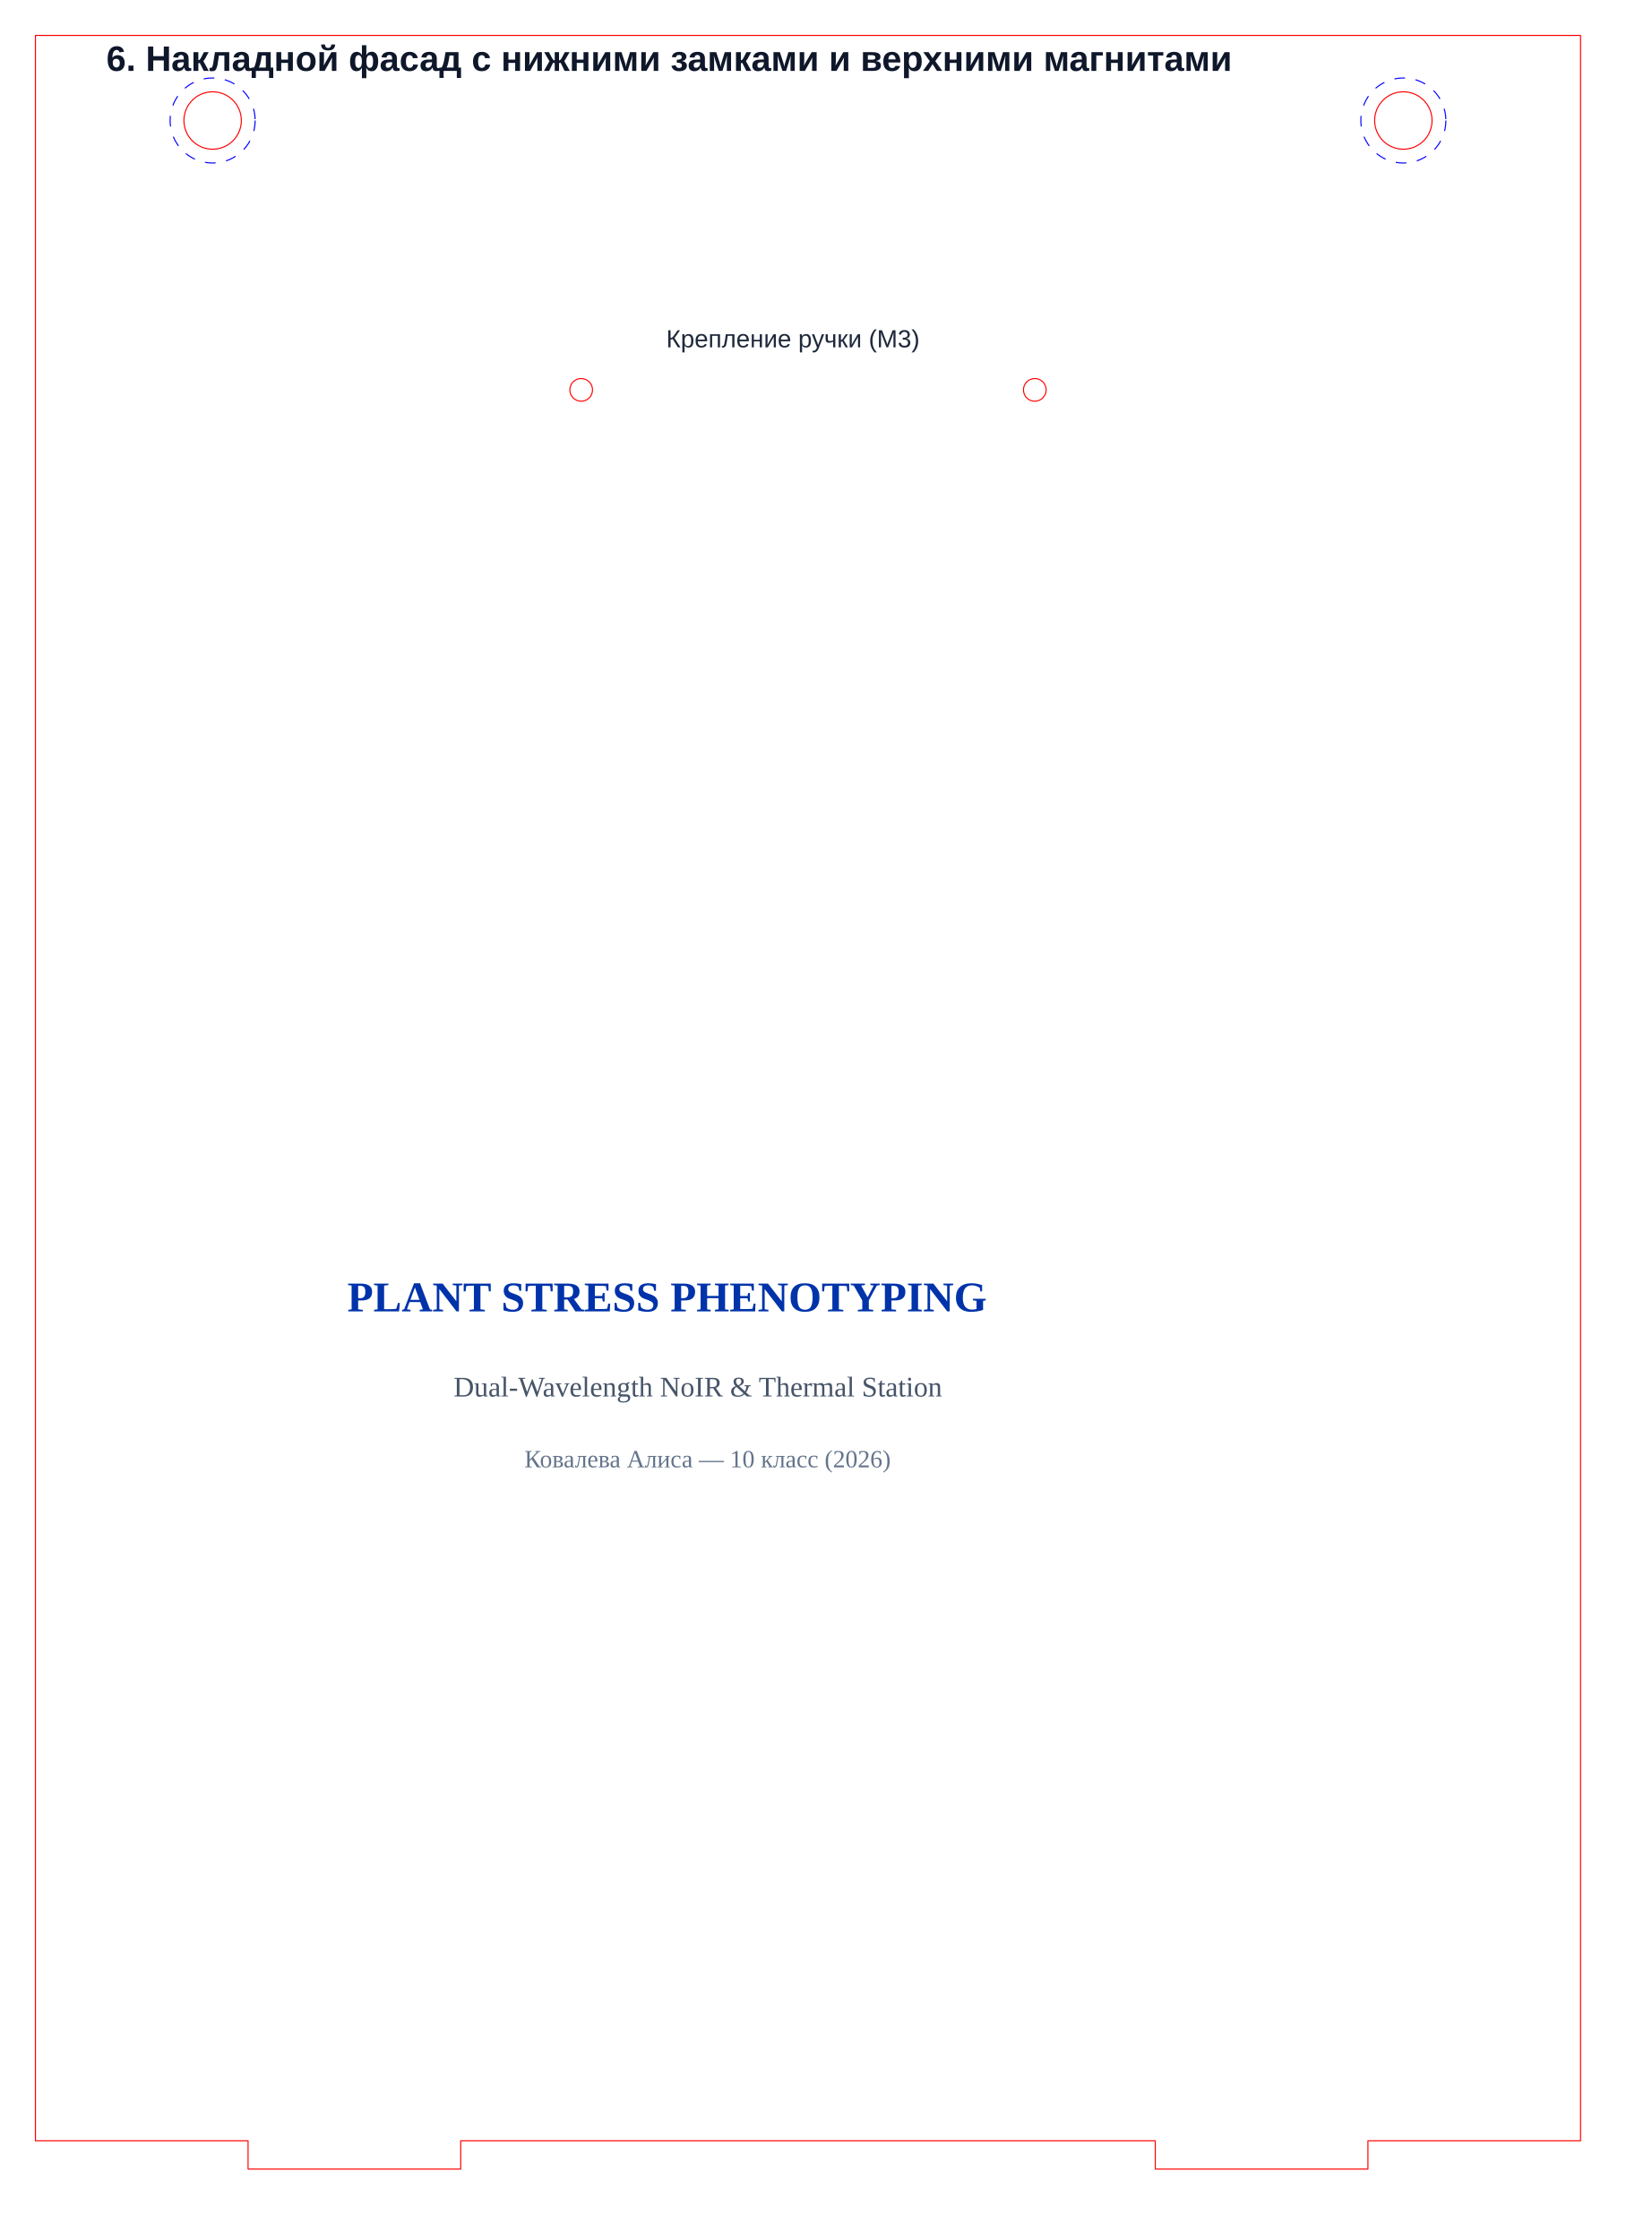
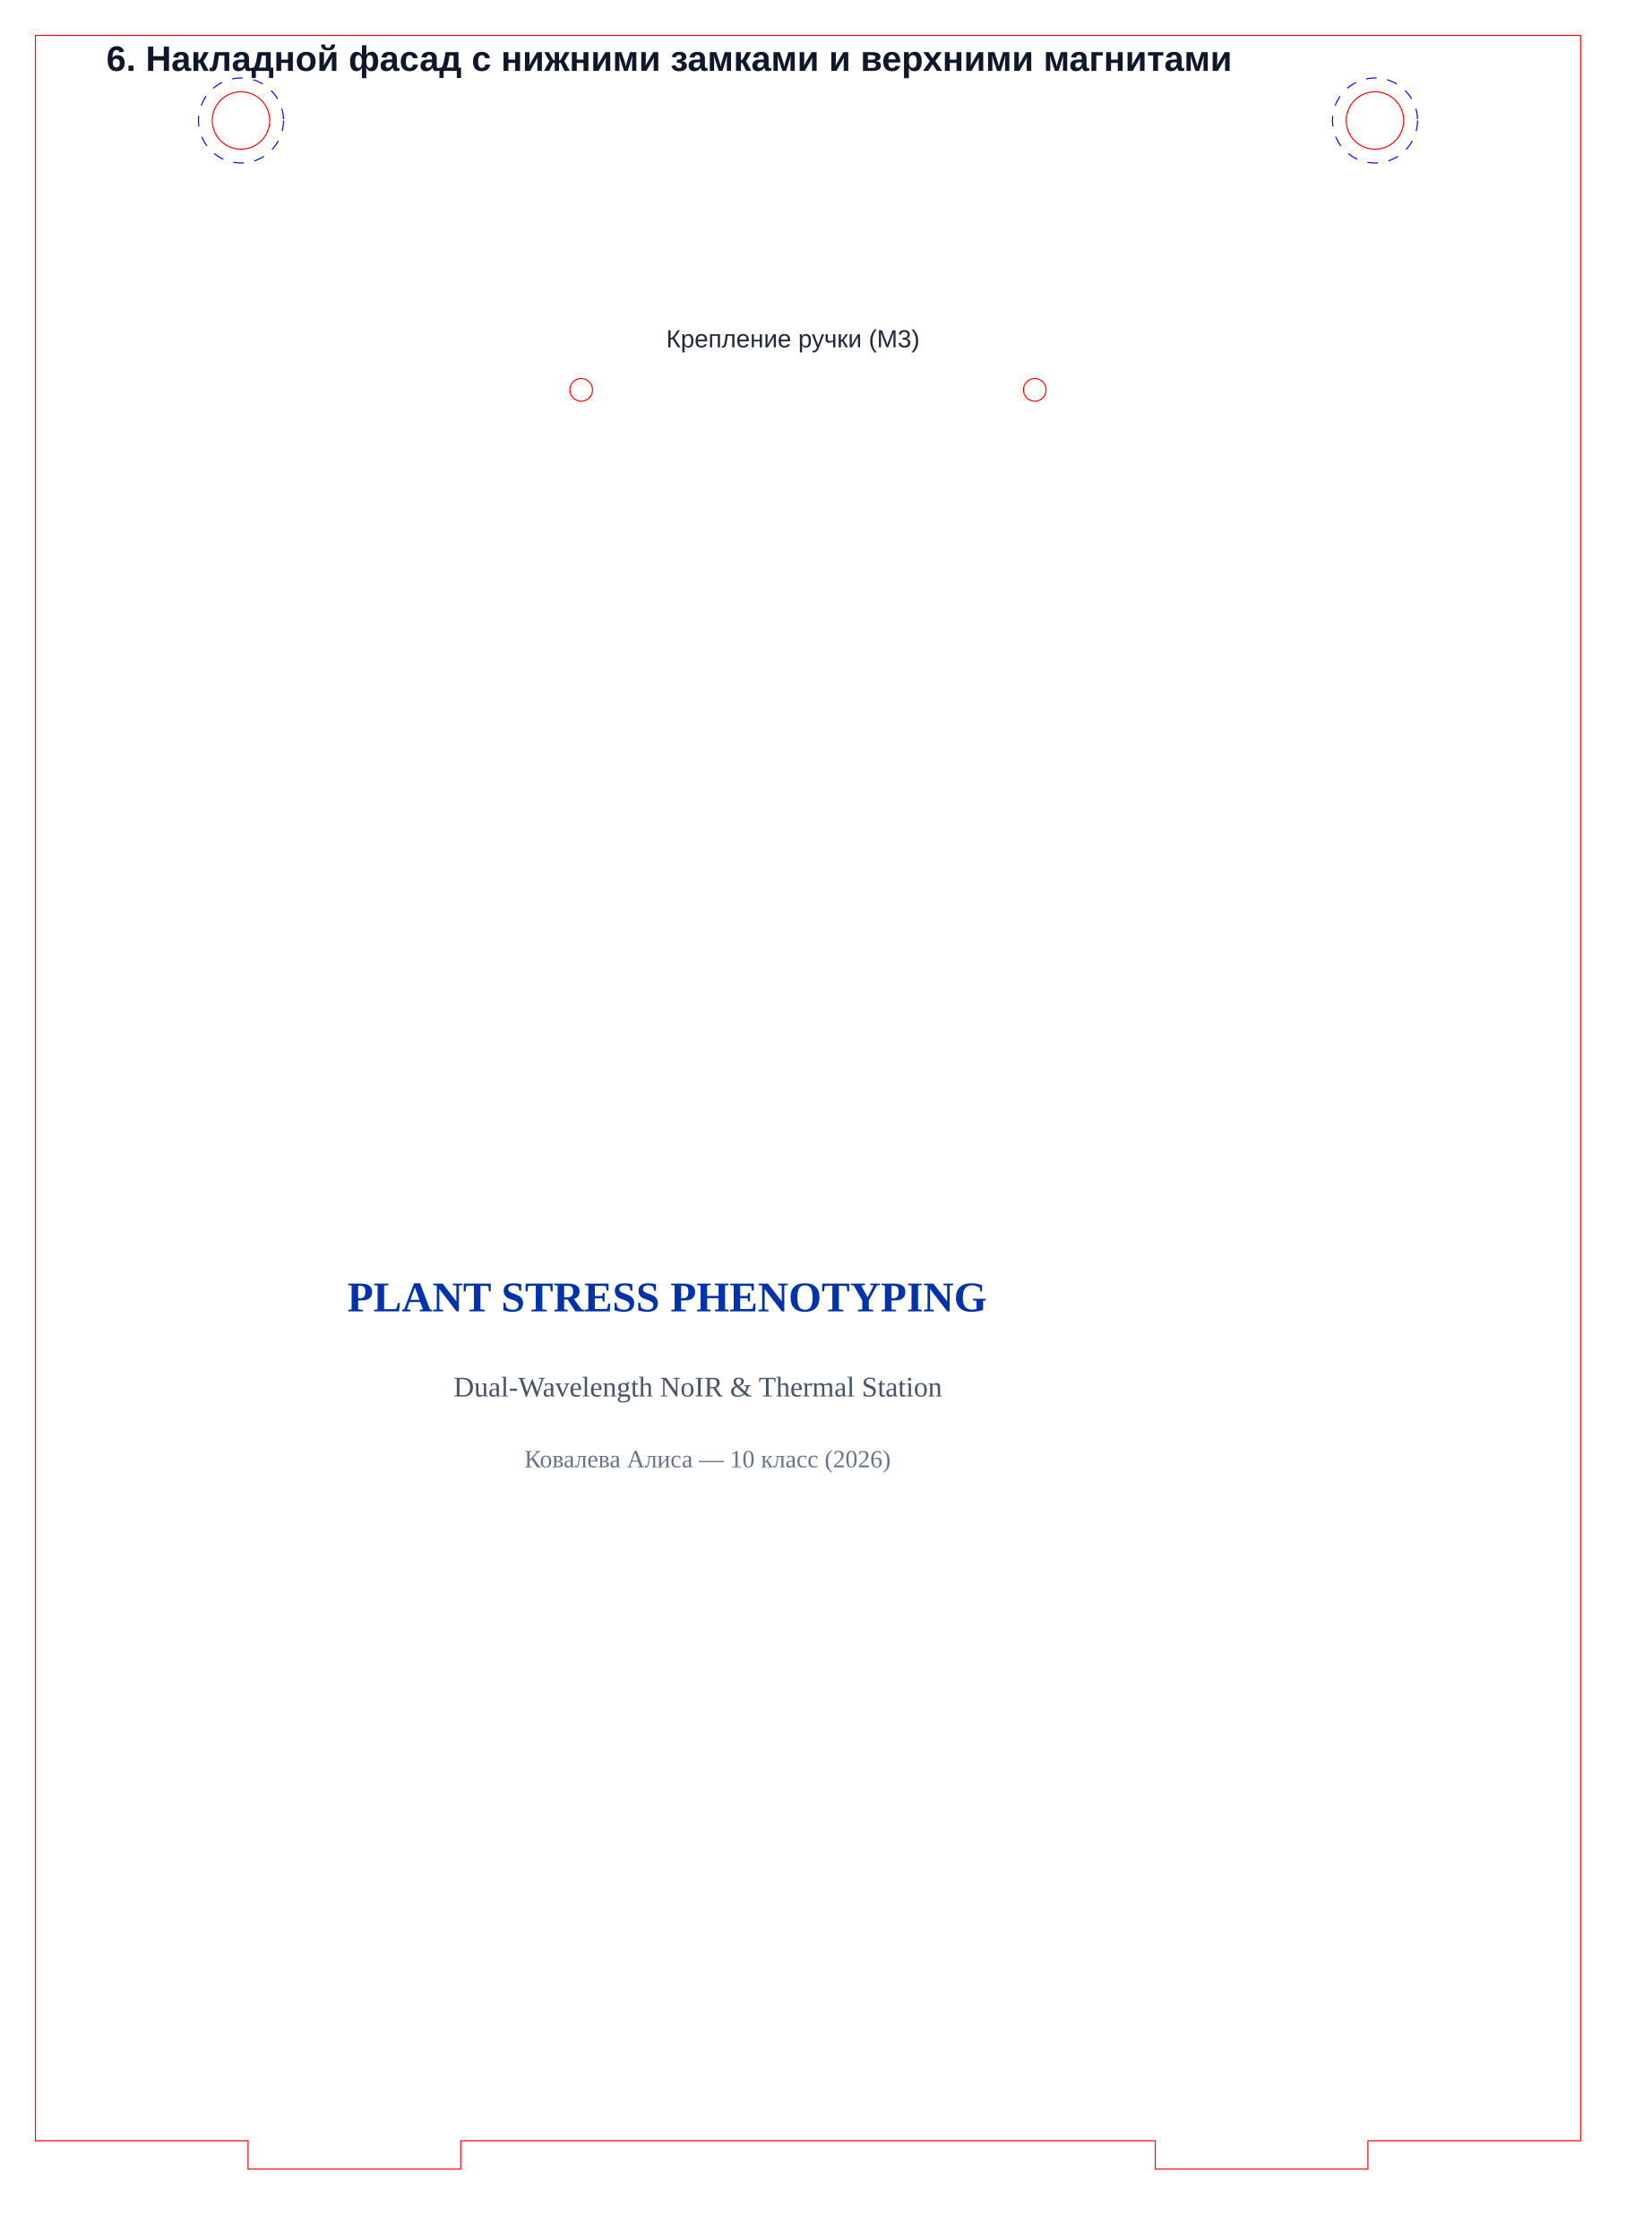
<svg xmlns="http://www.w3.org/2000/svg" width="233.0mm" height="316.0mm" viewBox="0 0 233.0 316.0">
  <defs>
    <style>
      .cut { fill: none; stroke: #ff0000; stroke-width: 0.15; stroke-linecap: round; stroke-linejoin: round; }
      .engrave { fill: none; stroke: #0000ff; stroke-width: 0.15; stroke-dasharray: 1.5,1.5; }
      .text { font-family: Segoe UI, Arial, sans-serif; font-size: 3.5px; fill: #1e293b; }
      .title { font-family: Segoe UI, Arial, sans-serif; font-size: 5px; font-weight: bold; fill: #0f172a; }
    </style>
  </defs>
  <g id="front_facade">
    <text x="15" y="10" class="title">6. Накладной фасад с нижними замками и верхними магнитами</text>
    <path d="M 5.00 5.00 L 223.00 5.00 L 223.00 302.00 L 193.00 302.00 L 193.00 306.00 L 163.00 306.00 L 163.00 302.00 L 65.00 302.00 L 65.00 306.00 L 35.00 306.00 L 35.00 302.00 L 5.00 302.00 Z" class="cut" />
-     <circle cx="30" cy="17" r="4.05" class="cut" />
-     <circle cx="198.0" cy="17" r="4.05" class="cut" />
-     <circle cx="30" cy="17" r="6.0" class="engrave" />
-     <circle cx="198.0" cy="17" r="6.0" class="engrave" />
+     <circle cx="34" cy="17" r="4.05" class="cut" />
+     <circle cx="194.0" cy="17" r="4.05" class="cut" />
+     <circle cx="34" cy="17" r="6.0" class="engrave" />
+     <circle cx="194.0" cy="17" r="6.0" class="engrave" />
    <circle cx="82.0" cy="55" r="1.6" class="cut" />
    <circle cx="146.0" cy="55" r="1.6" class="cut" />
    <text x="94.0" y="49" class="text">Крепление ручки (М3)</text>
    <text x="49.0" y="185" style="font-size:6px; font-weight:bold; fill:#0033aa;">PLANT STRESS PHENOTYPING</text>
    <text x="64.0" y="197" style="font-size:4px; fill:#475569;">Dual-Wavelength NoIR &amp; Thermal Station</text>
    <text x="74.0" y="207" style="font-size:3.5px; fill:#64748b;">Ковалева Алиса — 10 класс (2026)</text>
  </g>
</svg>
